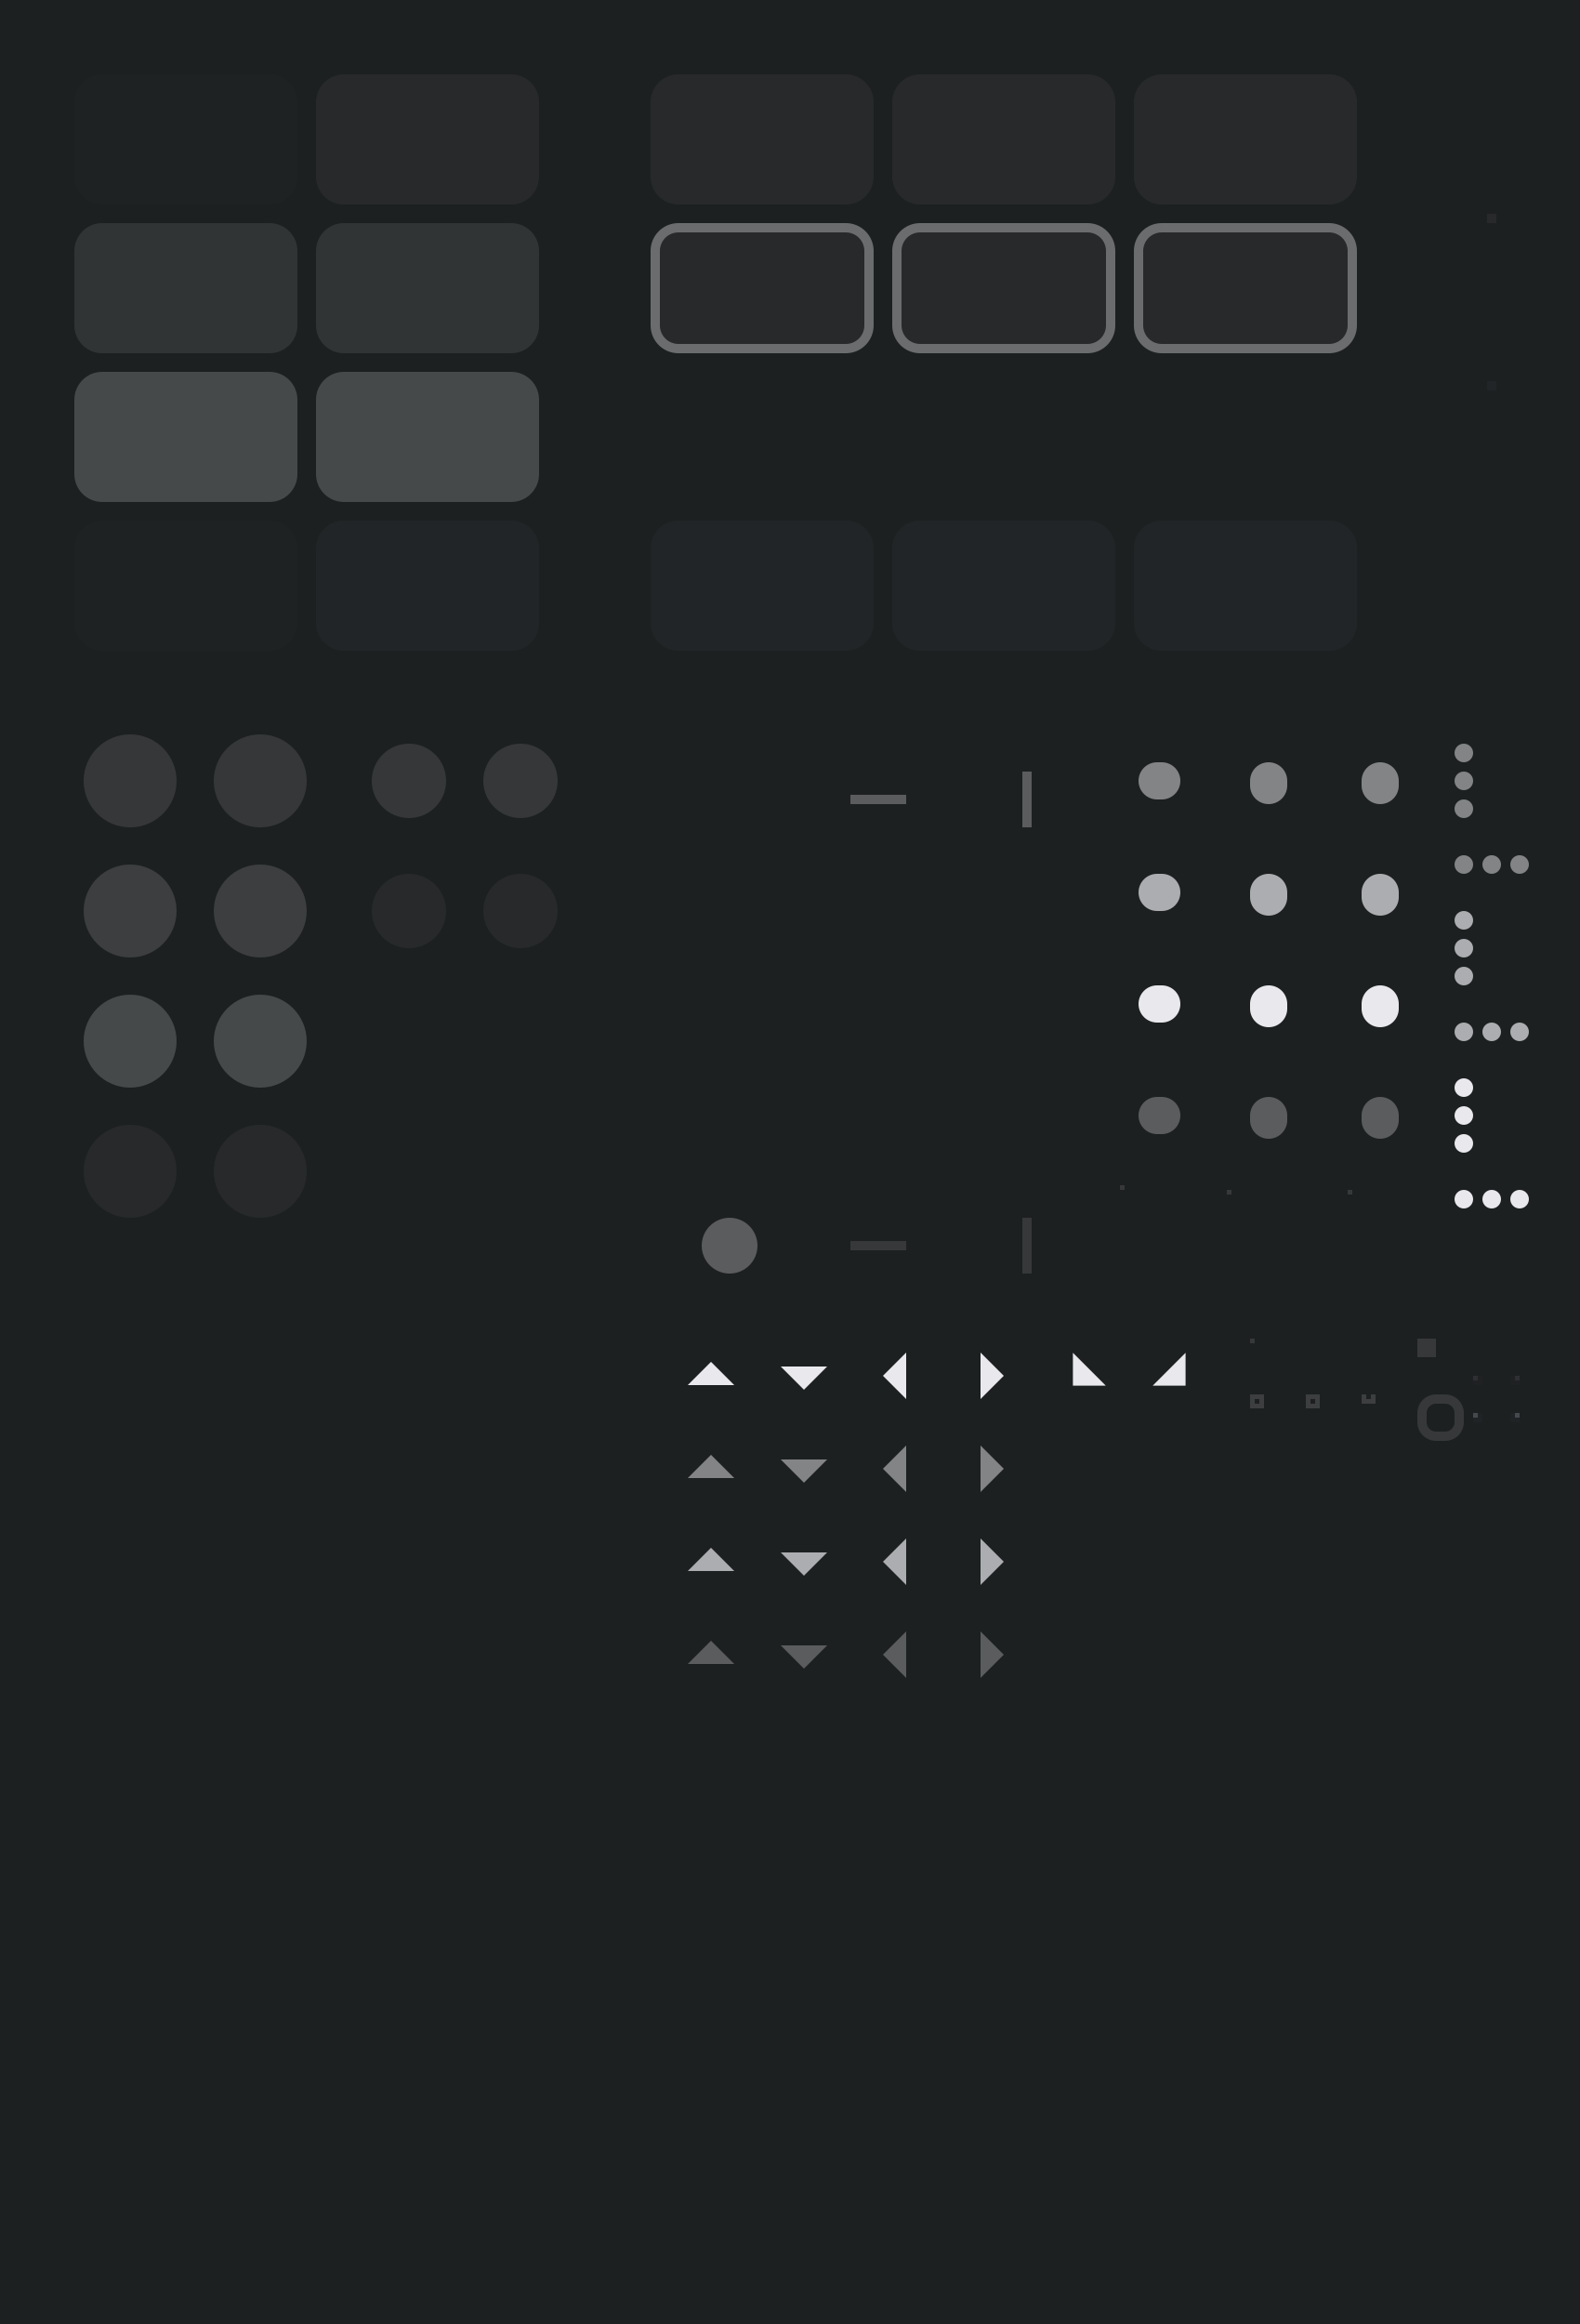
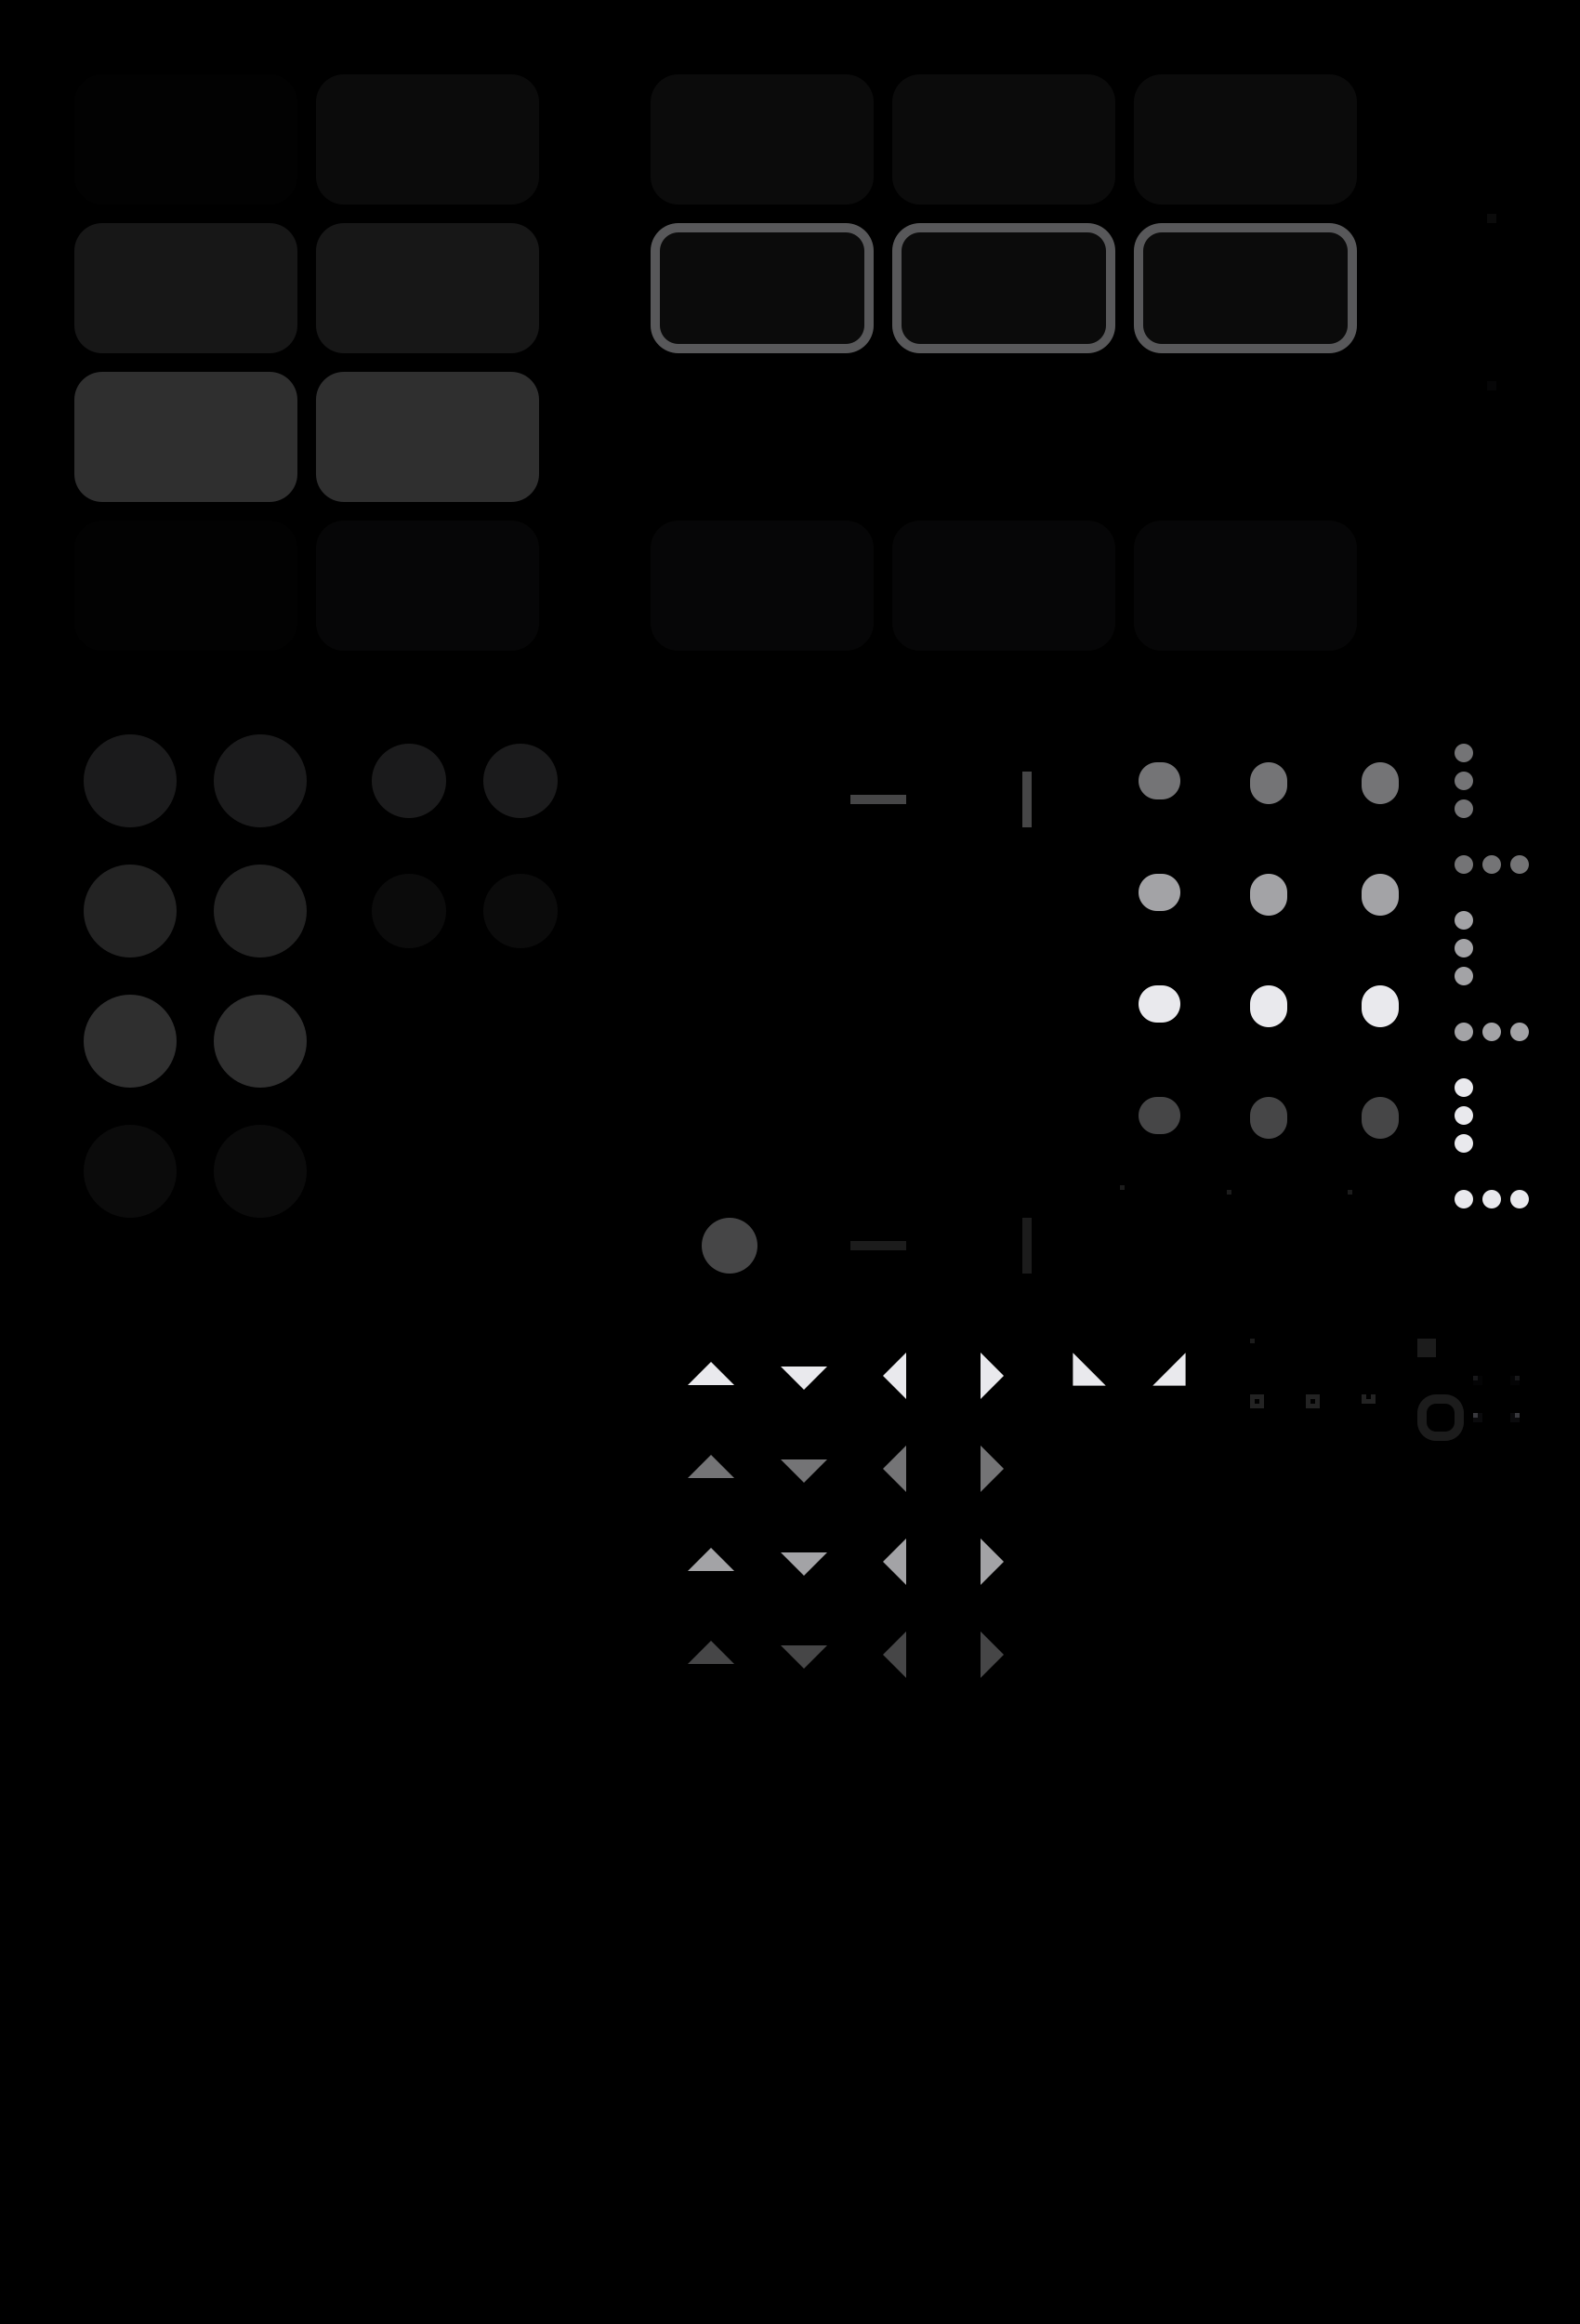
<svg xmlns="http://www.w3.org/2000/svg" width="340" height="500" viewBox="0 0 340 500" fill="none">
  <g clip-path="url(#clip0_1_29)">
    <rect width="340" height="500" fill="#E9E9ED" />
-     <path d="M340 0H0V500H340V0Z" fill="#1D2021" />
+     <path d="M340 0H0V500H340V0Z" fill="#000000" />
    <path d="M325 296H327V298H325V296Z" fill="url(#paint0_linear_1_29)" fill-opacity="0.08" />
    <path d="M325 296H327V298H325V296Z" fill="url(#paint1_linear_1_29)" fill-opacity="0.08" />
    <path d="M326 296H327V297H326V296Z" fill="url(#paint2_linear_1_29)" fill-opacity="0.08" />
    <path d="M326 296H327V297H326V296Z" fill="url(#paint3_linear_1_29)" fill-opacity="0.08" />
    <path d="M325 304H327V306H325V304Z" fill="url(#paint4_linear_1_29)" fill-opacity="0.2" />
    <path d="M325 304H327V306H325V304Z" fill="url(#paint5_linear_1_29)" fill-opacity="0.2" />
    <path d="M326 304H327V305H326V304Z" fill="url(#paint6_linear_1_29)" fill-opacity="0.2" />
    <path d="M326 304H327V305H326V304Z" fill="url(#paint7_linear_1_29)" fill-opacity="0.2" />
    <path d="M319 296H317V298H319V296Z" fill="url(#paint8_linear_1_29)" fill-opacity="0.08" />
    <path d="M319 296H317V298H319V296Z" fill="url(#paint9_linear_1_29)" fill-opacity="0.08" />
    <path d="M318 296H317V297H318V296Z" fill="url(#paint10_linear_1_29)" fill-opacity="0.08" />
    <path d="M318 296H317V297H318V296Z" fill="url(#paint11_linear_1_29)" fill-opacity="0.08" />
    <path d="M319 304H317V306H319V304Z" fill="url(#paint12_linear_1_29)" fill-opacity="0.2" />
    <path d="M319 304H317V306H319V304Z" fill="url(#paint13_linear_1_29)" fill-opacity="0.2" />
    <path d="M318 304H317V305H318V304Z" fill="url(#paint14_linear_1_29)" fill-opacity="0.2" />
    <path d="M318 304H317V305H318V304Z" fill="url(#paint15_linear_1_29)" fill-opacity="0.2" />
    <mask id="mask0_1_29" style="mask-type:luminance" maskUnits="userSpaceOnUse" x="242" y="46" width="26" height="16">
      <path d="M242 46H268V62H242V46Z" fill="white" />
    </mask>
    <g mask="url(#mask0_1_29)">
      <path opacity="0.05" d="M250 48H286C289.314 48 292 50.686 292 54V70C292 73.314 289.314 76 286 76H250C246.686 76 244 73.314 244 70V54C244 50.686 246.686 48 250 48Z" fill="#E9E9ED" />
      <path opacity="0.35" d="M286 48C289.324 48 292 50.676 292 54V70C292 73.324 289.324 76 286 76H250C246.676 76 244 73.324 244 70V54C244 50.676 246.676 48 250 48H286ZM286 50H250C247.784 50 246 51.784 246 54V70C246 72.216 247.784 74 250 74H286C288.216 74 290 72.216 290 70V54C290 51.784 288.216 50 286 50Z" fill="#E9E9ED" />
    </g>
    <mask id="mask1_1_29" style="mask-type:luminance" maskUnits="userSpaceOnUse" x="242" y="110" width="26" height="16">
      <path d="M242 110H268V126H242V110Z" fill="white" />
    </mask>
    <g mask="url(#mask1_1_29)">
      <path opacity="0.03" d="M250 112H286C289.314 112 292 114.686 292 118V134C292 137.314 289.314 140 286 140H250C246.686 140 244 137.314 244 134V118C244 114.686 246.686 112 250 112Z" fill="#E9E9ED" />
    </g>
    <mask id="mask2_1_29" style="mask-type:luminance" maskUnits="userSpaceOnUse" x="242" y="14" width="26" height="16">
      <path d="M242 14H268V30H242V14Z" fill="white" />
    </mask>
    <g mask="url(#mask2_1_29)">
      <path opacity="0.05" d="M250 16H286C289.314 16 292 18.686 292 22V38C292 41.314 289.314 44 286 44H250C246.686 44 244 41.314 244 38V22C244 18.686 246.686 16 250 16Z" fill="#E9E9ED" />
    </g>
    <mask id="mask3_1_29" style="mask-type:luminance" maskUnits="userSpaceOnUse" x="242" y="62" width="26" height="16">
      <path d="M242 78H268V62H242V78Z" fill="white" />
    </mask>
    <g mask="url(#mask3_1_29)">
      <path opacity="0.05" d="M250 76H286C289.314 76 292 73.314 292 70V54C292 50.686 289.314 48 286 48H250C246.686 48 244 50.686 244 54V70C244 73.314 246.686 76 250 76Z" fill="#E9E9ED" />
      <path opacity="0.35" d="M286 76C289.324 76 292 73.324 292 70V54C292 50.676 289.324 48 286 48H250C246.676 48 244 50.676 244 54V70C244 73.324 246.676 76 250 76H286ZM286 74H250C247.784 74 246 72.216 246 70V54C246 51.784 247.784 50 250 50H286C288.216 50 290 51.784 290 54V70C290 72.216 288.216 74 286 74Z" fill="#E9E9ED" />
    </g>
    <mask id="mask4_1_29" style="mask-type:luminance" maskUnits="userSpaceOnUse" x="242" y="126" width="26" height="16">
      <path d="M242 142H268V126H242V142Z" fill="white" />
    </mask>
    <g mask="url(#mask4_1_29)">
      <path opacity="0.03" d="M250 140H286C289.314 140 292 137.314 292 134V118C292 114.686 289.314 112 286 112H250C246.686 112 244 114.686 244 118V134C244 137.314 246.686 140 250 140Z" fill="#E9E9ED" />
    </g>
    <mask id="mask5_1_29" style="mask-type:luminance" maskUnits="userSpaceOnUse" x="242" y="30" width="26" height="16">
      <path d="M242 46H268V30L242 30V46Z" fill="white" />
    </mask>
    <g mask="url(#mask5_1_29)">
      <path opacity="0.05" d="M250 44L286 44C289.314 44 292 41.314 292 38V22C292 18.686 289.314 16 286 16L250 16C246.686 16 244 18.686 244 22V38C244 41.314 246.686 44 250 44Z" fill="#E9E9ED" />
    </g>
    <mask id="mask6_1_29" style="mask-type:luminance" maskUnits="userSpaceOnUse" x="268" y="46" width="26" height="16">
      <path d="M294 46H268V62H294V46Z" fill="white" />
    </mask>
    <g mask="url(#mask6_1_29)">
      <path opacity="0.05" d="M286 48H250C246.686 48 244 50.686 244 54V70C244 73.314 246.686 76 250 76H286C289.314 76 292 73.314 292 70V54C292 50.686 289.314 48 286 48Z" fill="#E9E9ED" />
      <path opacity="0.35" d="M250 48C246.676 48 244 50.676 244 54V70C244 73.324 246.676 76 250 76H286C289.324 76 292 73.324 292 70V54C292 50.676 289.324 48 286 48H250ZM250 50H286C288.216 50 290 51.784 290 54V70C290 72.216 288.216 74 286 74H250C247.784 74 246 72.216 246 70V54C246 51.784 247.784 50 250 50Z" fill="#E9E9ED" />
    </g>
    <mask id="mask7_1_29" style="mask-type:luminance" maskUnits="userSpaceOnUse" x="268" y="110" width="26" height="16">
      <path d="M294 110H268V126H294V110Z" fill="white" />
    </mask>
    <g mask="url(#mask7_1_29)">
      <path opacity="0.03" d="M286 112H250C246.686 112 244 114.686 244 118V134C244 137.314 246.686 140 250 140H286C289.314 140 292 137.314 292 134V118C292 114.686 289.314 112 286 112Z" fill="#E9E9ED" />
    </g>
    <mask id="mask8_1_29" style="mask-type:luminance" maskUnits="userSpaceOnUse" x="268" y="14" width="26" height="16">
      <path d="M294 14H268V30H294V14Z" fill="white" />
    </mask>
    <g mask="url(#mask8_1_29)">
      <path opacity="0.05" d="M286 16H250C246.686 16 244 18.686 244 22V38C244 41.314 246.686 44 250 44H286C289.314 44 292 41.314 292 38V22C292 18.686 289.314 16 286 16Z" fill="#E9E9ED" />
    </g>
    <mask id="mask9_1_29" style="mask-type:luminance" maskUnits="userSpaceOnUse" x="268" y="62" width="26" height="16">
      <path d="M294 78H268V62H294V78Z" fill="white" />
    </mask>
    <g mask="url(#mask9_1_29)">
      <path opacity="0.05" d="M286 76H250C246.686 76 244 73.314 244 70V54C244 50.686 246.686 48 250 48H286C289.314 48 292 50.686 292 54V70C292 73.314 289.314 76 286 76Z" fill="#E9E9ED" />
      <path opacity="0.35" d="M250 76C246.676 76 244 73.324 244 70V54C244 50.676 246.676 48 250 48H286C289.324 48 292 50.676 292 54V70C292 73.324 289.324 76 286 76H250ZM250 74H286C288.216 74 290 72.216 290 70V54C290 51.784 288.216 50 286 50H250C247.784 50 246 51.784 246 54V70C246 72.216 247.784 74 250 74Z" fill="#E9E9ED" />
    </g>
    <mask id="mask10_1_29" style="mask-type:luminance" maskUnits="userSpaceOnUse" x="268" y="126" width="26" height="16">
      <path d="M294 142H268V126H294V142Z" fill="white" />
    </mask>
    <g mask="url(#mask10_1_29)">
      <path opacity="0.03" d="M286 140H250C246.686 140 244 137.314 244 134V118C244 114.686 246.686 112 250 112H286C289.314 112 292 114.686 292 118V134C292 137.314 289.314 140 286 140Z" fill="#E9E9ED" />
    </g>
    <mask id="mask11_1_29" style="mask-type:luminance" maskUnits="userSpaceOnUse" x="268" y="30" width="26" height="16">
      <path d="M294 46H268V30H294V46Z" fill="white" />
    </mask>
    <g mask="url(#mask11_1_29)">
      <path opacity="0.05" d="M286 44H250C246.686 44 244 41.314 244 38V22C244 18.686 246.686 16 250 16H286C289.314 16 292 18.686 292 22V38C292 41.314 289.314 44 286 44Z" fill="#E9E9ED" />
    </g>
    <path d="M291 257V256H290V257H291Z" fill="url(#paint16_linear_1_29)" />
    <path d="M301 193V192C301 189.791 299.209 188 297 188C294.791 188 293 189.791 293 192V193C293 195.209 294.791 197 297 197C299.209 197 301 195.209 301 193Z" fill="url(#paint17_linear_1_29)" />
    <path d="M301 241V240C301 237.791 299.209 236 297 236C294.791 236 293 237.791 293 240V241C293 243.209 294.791 245 297 245C299.209 245 301 243.209 301 241Z" fill="url(#paint18_linear_1_29)" />
    <path d="M301 217V216C301 213.791 299.209 212 297 212C294.791 212 293 213.791 293 216V217C293 219.209 294.791 221 297 221C299.209 221 301 219.209 301 217Z" fill="url(#paint19_linear_1_29)" />
    <path d="M301 169V168C301 165.791 299.209 164 297 164C294.791 164 293 165.791 293 168V169C293 171.209 294.791 173 297 173C299.209 173 301 171.209 301 169Z" fill="url(#paint20_linear_1_29)" />
    <path d="M264 256V257H265V256H264Z" fill="url(#paint21_linear_1_29)" />
    <path d="M269 192V193C269 195.209 270.791 197 273 197C275.209 197 277 195.209 277 193V192C277 189.791 275.209 188 273 188C270.791 188 269 189.791 269 192Z" fill="url(#paint22_linear_1_29)" />
    <path d="M269 240V241C269 243.209 270.791 245 273 245C275.209 245 277 243.209 277 241V240C277 237.791 275.209 236 273 236C270.791 236 269 237.791 269 240Z" fill="url(#paint23_linear_1_29)" />
    <path d="M269 216V217C269 219.209 270.791 221 273 221C275.209 221 277 219.209 277 217V216C277 213.791 275.209 212 273 212C270.791 212 269 213.791 269 216Z" fill="url(#paint24_linear_1_29)" />
    <path d="M269 168V169C269 171.209 270.791 173 273 173C275.209 173 277 171.209 277 169V168C277 165.791 275.209 164 273 164C270.791 164 269 165.791 269 168Z" fill="url(#paint25_linear_1_29)" />
    <path d="M242 255H241V256H242V255Z" fill="url(#paint26_linear_1_29)" />
    <path d="M250 188H249C246.791 188 245 189.791 245 192C245 194.209 246.791 196 249 196H250C252.209 196 254 194.209 254 192C254 189.791 252.209 188 250 188Z" fill="url(#paint27_linear_1_29)" />
    <path d="M250 236H249C246.791 236 245 237.791 245 240C245 242.209 246.791 244 249 244H250C252.209 244 254 242.209 254 240C254 237.791 252.209 236 250 236Z" fill="url(#paint28_linear_1_29)" />
    <path d="M250 212H249C246.791 212 245 213.791 245 216C245 218.209 246.791 220 249 220H250C252.209 220 254 218.209 254 216C254 213.791 252.209 212 250 212Z" fill="url(#paint29_linear_1_29)" />
    <path d="M250 164H249C246.791 164 245 165.791 245 168C245 170.209 246.791 172 249 172H250C252.209 172 254 170.209 254 168C254 165.791 252.209 164 250 164Z" fill="url(#paint30_linear_1_29)" />
    <path d="M222 274V262H220V274H222Z" fill="url(#paint31_linear_1_29)" />
    <path d="M222 178V166H220V178H222Z" fill="url(#paint32_linear_1_29)" />
    <path d="M157 274C160.314 274 163 271.314 163 268C163 264.686 160.314 262 157 262C153.686 262 151 264.686 151 268C151 271.314 153.686 274 157 274Z" fill="url(#paint33_linear_1_29)" />
    <path d="M195 267H183V269H195V267Z" fill="url(#paint34_linear_1_29)" />
    <path d="M195 171H183V173H195V171Z" fill="url(#paint35_linear_1_29)" />
    <path opacity="0.15" d="M56 186C50.48 186 46 190.48 46 196C46 201.52 50.48 206 56 206C61.52 206 66 201.52 66 196C66 190.48 61.52 186 56 186Z" fill="#E9E9ED" />
    <path opacity="0.05" d="M56 242C50.48 242 46 246.48 46 252C46 257.52 50.48 262 56 262C61.52 262 66 257.52 66 252C66 246.48 61.52 242 56 242Z" fill="#E9E9ED" />
    <path opacity="0.2" d="M56 214C50.48 214 46 218.48 46 224C46 229.52 50.48 234 56 234C61.52 234 66 229.52 66 224C66 218.48 61.52 214 56 214Z" fill="#E9E9ED" />
    <path opacity="0.12" d="M56 158C50.48 158 46 162.48 46 168C46 173.52 50.48 178 56 178C61.52 178 66 173.52 66 168C66 162.48 61.52 158 56 158Z" fill="#E9E9ED" />
    <path d="M309 288H305V292H309V288Z" fill="url(#paint36_linear_1_29)" />
    <path d="M148 318L153 313L158 318H148Z" fill="url(#paint37_linear_1_29)" />
    <path d="M148 358L153 353L158 358H148Z" fill="url(#paint38_linear_1_29)" />
    <path d="M148 338L153 333L158 338H148Z" fill="url(#paint39_linear_1_29)" />
    <path d="M148 298L153 293L158 298H148Z" fill="url(#paint40_linear_1_29)" />
    <path d="M255.121 291.05V298.121H248.05L255.121 291.05Z" fill="url(#paint41_linear_1_29)" />
    <path d="M211 311L216 316L211 321V311Z" fill="url(#paint42_linear_1_29)" />
    <path d="M211 351L216 356L211 361V351Z" fill="url(#paint43_linear_1_29)" />
    <path d="M211 331L216 336L211 341V331Z" fill="url(#paint44_linear_1_29)" />
    <path d="M211 291L216 296L211 301V291Z" fill="url(#paint45_linear_1_29)" />
    <path d="M237.95 298.121H230.879V291.05L237.95 298.121Z" fill="url(#paint46_linear_1_29)" />
    <path d="M195 321L190 316L195 311V321Z" fill="url(#paint47_linear_1_29)" />
    <path d="M195 361L190 356L195 351V361Z" fill="url(#paint48_linear_1_29)" />
    <path d="M195 341L190 336L195 331V341Z" fill="url(#paint49_linear_1_29)" />
    <path d="M195 301L190 296L195 291V301Z" fill="url(#paint50_linear_1_29)" />
    <path d="M178 314L173 319L168 314H178Z" fill="url(#paint51_linear_1_29)" />
    <path d="M178 354L173 359L168 354H178Z" fill="url(#paint52_linear_1_29)" />
    <path d="M178 334L173 339L168 334H178Z" fill="url(#paint53_linear_1_29)" />
    <path d="M178 294L173 299L168 294H178Z" fill="url(#paint54_linear_1_29)" />
    <path opacity="0.05" d="M112 188C107.582 188 104 191.582 104 196C104 200.418 107.582 204 112 204C116.418 204 120 200.418 120 196C120 191.582 116.418 188 112 188Z" fill="#E9E9ED" />
    <path opacity="0.12" d="M112 160C107.582 160 104 163.582 104 168C104 172.418 107.582 176 112 176C116.418 176 120 172.418 120 168C120 163.582 116.418 160 112 160Z" fill="#E9E9ED" />
    <path opacity="0.05" d="M88 188C83.582 188 80 191.582 80 196C80 200.418 83.582 204 88 204C92.418 204 96 200.418 96 196C96 191.582 92.418 188 88 188Z" fill="#E9E9ED" />
    <path opacity="0.12" d="M88 160C83.582 160 80 163.582 80 168C80 172.418 83.582 176 88 176C92.418 176 96 172.418 96 168C96 163.582 92.418 160 88 160Z" fill="#E9E9ED" />
    <path d="M313 198C313 199.105 313.895 200 315 200C316.105 200 317 199.105 317 198C317 196.895 316.105 196 315 196C313.895 196 313 196.895 313 198Z" fill="url(#paint55_linear_1_29)" />
    <path d="M313 204C313 205.105 313.895 206 315 206C316.105 206 317 205.105 317 204C317 202.895 316.105 202 315 202C313.895 202 313 202.895 313 204Z" fill="url(#paint56_linear_1_29)" />
    <path d="M313 210C313 211.105 313.895 212 315 212C316.105 212 317 211.105 317 210C317 208.895 316.105 208 315 208C313.895 208 313 208.895 313 210Z" fill="url(#paint57_linear_1_29)" />
    <path d="M313 234C313 235.105 313.895 236 315 236C316.105 236 317 235.105 317 234C317 232.895 316.105 232 315 232C313.895 232 313 232.895 313 234Z" fill="url(#paint58_linear_1_29)" />
    <path d="M313 240C313 241.105 313.895 242 315 242C316.105 242 317 241.105 317 240C317 238.895 316.105 238 315 238C313.895 238 313 238.895 313 240Z" fill="url(#paint59_linear_1_29)" />
    <path d="M313 246C313 247.105 313.895 248 315 248C316.105 248 317 247.105 317 246C317 244.895 316.105 244 315 244C313.895 244 313 244.895 313 246Z" fill="url(#paint60_linear_1_29)" />
    <path d="M313 162C313 163.105 313.895 164 315 164C316.105 164 317 163.105 317 162C317 160.895 316.105 160 315 160C313.895 160 313 160.895 313 162Z" fill="url(#paint61_linear_1_29)" />
    <path d="M313 168C313 169.105 313.895 170 315 170C316.105 170 317 169.105 317 168C317 166.895 316.105 166 315 166C313.895 166 313 166.895 313 168Z" fill="url(#paint62_linear_1_29)" />
    <path d="M313 174C313 175.105 313.895 176 315 176C316.105 176 317 175.105 317 174C317 172.895 316.105 172 315 172C313.895 172 313 172.895 313 174Z" fill="url(#paint63_linear_1_29)" />
    <path d="M315 224C316.105 224 317 223.105 317 222C317 220.895 316.105 220 315 220C313.895 220 313 220.895 313 222C313 223.105 313.895 224 315 224Z" fill="url(#paint64_linear_1_29)" />
    <path d="M321 224C322.105 224 323 223.105 323 222C323 220.895 322.105 220 321 220C319.895 220 319 220.895 319 222C319 223.105 319.895 224 321 224Z" fill="url(#paint65_linear_1_29)" />
    <path d="M327 224C328.105 224 329 223.105 329 222C329 220.895 328.105 220 327 220C325.895 220 325 220.895 325 222C325 223.105 325.895 224 327 224Z" fill="url(#paint66_linear_1_29)" />
    <path d="M315 260C316.105 260 317 259.105 317 258C317 256.895 316.105 256 315 256C313.895 256 313 256.895 313 258C313 259.105 313.895 260 315 260Z" fill="url(#paint67_linear_1_29)" />
    <path d="M321 260C322.105 260 323 259.105 323 258C323 256.895 322.105 256 321 256C319.895 256 319 256.895 319 258C319 259.105 319.895 260 321 260Z" fill="url(#paint68_linear_1_29)" />
    <path d="M327 260C328.105 260 329 259.105 329 258C329 256.895 328.105 256 327 256C325.895 256 325 256.895 325 258C325 259.105 325.895 260 327 260Z" fill="url(#paint69_linear_1_29)" />
    <path d="M315 188C316.105 188 317 187.105 317 186C317 184.895 316.105 184 315 184C313.895 184 313 184.895 313 186C313 187.105 313.895 188 315 188Z" fill="url(#paint70_linear_1_29)" />
    <path d="M321 188C322.105 188 323 187.105 323 186C323 184.895 322.105 184 321 184C319.895 184 319 184.895 319 186C319 187.105 319.895 188 321 188Z" fill="url(#paint71_linear_1_29)" />
    <path d="M327 188C328.105 188 329 187.105 329 186C329 184.895 328.105 184 327 184C325.895 184 325 184.895 325 186C325 187.105 325.895 188 327 188Z" fill="url(#paint72_linear_1_29)" />
    <path d="M281 300V303H284V300H281ZM282 301H283V302H282V301Z" fill="url(#paint73_linear_1_29)" />
    <path d="M293 300V302H296V300H295V301H294V300H293Z" fill="url(#paint74_linear_1_29)" />
    <path d="M271.5 300.5H269.5V302.5H271.5V300.5Z" stroke="url(#paint75_linear_1_29)" />
    <path d="M311 301H309C307.343 301 306 302.343 306 304V306C306 307.657 307.343 309 309 309H311C312.657 309 314 307.657 314 306V304C314 302.343 312.657 301 311 301Z" stroke="url(#paint76_linear_1_29)" stroke-width="2" />
    <path opacity="0.1" d="M58 48H22C18.686 48 16 50.686 16 54V70C16 73.314 18.686 76 22 76H58C61.314 76 64 73.314 64 70V54C64 50.686 61.314 48 58 48Z" fill="#E9E9ED" />
    <path opacity="0.01" d="M58 112H22C18.686 112 16 114.686 16 118V134C16 137.314 18.686 140 22 140H58C61.314 140 64 137.314 64 134V118C64 114.686 61.314 112 58 112Z" fill="#E9E9ED" />
    <path opacity="0.2" d="M58 80H22C18.686 80 16 82.686 16 86V102C16 105.314 18.686 108 22 108H58C61.314 108 64 105.314 64 102V86C64 82.686 61.314 80 58 80Z" fill="#E9E9ED" />
    <path opacity="0.01" d="M58 16H22C18.686 16 16 18.686 16 22V38C16 41.314 18.686 44 22 44H58C61.314 44 64 41.314 64 38V22C64 18.686 61.314 16 58 16Z" fill="#E9E9ED" />
    <path opacity="0.05" d="M182 48H146C142.686 48 140 50.686 140 54V70C140 73.314 142.686 76 146 76H182C185.314 76 188 73.314 188 70V54C188 50.686 185.314 48 182 48Z" fill="#E9E9ED" />
    <path opacity="0.35" d="M146 48C142.676 48 140 50.676 140 54V70C140 73.324 142.676 76 146 76H182C185.324 76 188 73.324 188 70V54C188 50.676 185.324 48 182 48H146ZM146 50H182C184.216 50 186 51.784 186 54V70C186 72.216 184.216 74 182 74H146C143.784 74 142 72.216 142 70V54C142 51.784 143.784 50 146 50Z" fill="#E9E9ED" />
    <path opacity="0.03" d="M182 112H146C142.686 112 140 114.686 140 118V134C140 137.314 142.686 140 146 140H182C185.314 140 188 137.314 188 134V118C188 114.686 185.314 112 182 112Z" fill="#E9E9ED" />
    <path opacity="0.03" d="M322 82H320V84H322V82Z" fill="#E9E9ED" />
    <path opacity="0.05" d="M322 46H320V48H322V46Z" fill="#E9E9ED" />
    <path opacity="0.05" d="M182 16H146C142.686 16 140 18.686 140 22V38C140 41.314 142.686 44 146 44H182C185.314 44 188 41.314 188 38V22C188 18.686 185.314 16 182 16Z" fill="#E9E9ED" />
    <mask id="mask12_1_29" style="mask-type:luminance" maskUnits="userSpaceOnUse" x="216" y="12" width="28" height="132">
      <path d="M244 12H216V144H244V12Z" fill="white" />
    </mask>
    <g mask="url(#mask12_1_29)">
      <path opacity="0.05" d="M234 48H198C194.686 48 192 50.686 192 54V70C192 73.314 194.686 76 198 76H234C237.314 76 240 73.314 240 70V54C240 50.686 237.314 48 234 48Z" fill="#E9E9ED" />
      <path opacity="0.35" d="M198 48C194.676 48 192 50.676 192 54V70C192 73.324 194.676 76 198 76H234C237.324 76 240 73.324 240 70V54C240 50.676 237.324 48 234 48H198ZM198 50H234C236.216 50 238 51.784 238 54V70C238 72.216 236.216 74 234 74H198C195.784 74 194 72.216 194 70V54C194 51.784 195.784 50 198 50Z" fill="#E9E9ED" />
    </g>
    <mask id="mask13_1_29" style="mask-type:luminance" maskUnits="userSpaceOnUse" x="216" y="12" width="28" height="132">
      <path d="M244 12H216V144H244V12Z" fill="white" />
    </mask>
    <g mask="url(#mask13_1_29)">
      <path opacity="0.03" d="M234 112H198C194.686 112 192 114.686 192 118V134C192 137.314 194.686 140 198 140H234C237.314 140 240 137.314 240 134V118C240 114.686 237.314 112 234 112Z" fill="#E9E9ED" />
    </g>
    <mask id="mask14_1_29" style="mask-type:luminance" maskUnits="userSpaceOnUse" x="216" y="12" width="28" height="132">
      <path d="M244 12H216V144H244V12Z" fill="white" />
    </mask>
    <g mask="url(#mask14_1_29)">
      <path opacity="0.05" d="M234 16H198C194.686 16 192 18.686 192 22V38C192 41.314 194.686 44 198 44H234C237.314 44 240 41.314 240 38V22C240 18.686 237.314 16 234 16Z" fill="#E9E9ED" />
    </g>
    <mask id="mask15_1_29" style="mask-type:luminance" maskUnits="userSpaceOnUse" x="188" y="12" width="28" height="132">
      <path d="M188 12H216V144H188V12Z" fill="white" />
    </mask>
    <g mask="url(#mask15_1_29)">
      <path opacity="0.05" d="M198 48H234C237.314 48 240 50.686 240 54V70C240 73.314 237.314 76 234 76H198C194.686 76 192 73.314 192 70V54C192 50.686 194.686 48 198 48Z" fill="#E9E9ED" />
      <path opacity="0.35" d="M234 48C237.324 48 240 50.676 240 54V70C240 73.324 237.324 76 234 76H198C194.676 76 192 73.324 192 70V54C192 50.676 194.676 48 198 48H234ZM234 50H198C195.784 50 194 51.784 194 54V70C194 72.216 195.784 74 198 74H234C236.216 74 238 72.216 238 70V54C238 51.784 236.216 50 234 50Z" fill="#E9E9ED" />
    </g>
    <mask id="mask16_1_29" style="mask-type:luminance" maskUnits="userSpaceOnUse" x="188" y="12" width="28" height="132">
      <path d="M188 12H216V144H188V12Z" fill="white" />
    </mask>
    <g mask="url(#mask16_1_29)">
      <path opacity="0.03" d="M198 112H234C237.314 112 240 114.686 240 118V134C240 137.314 237.314 140 234 140H198C194.686 140 192 137.314 192 134V118C192 114.686 194.686 112 198 112Z" fill="#E9E9ED" />
    </g>
    <mask id="mask17_1_29" style="mask-type:luminance" maskUnits="userSpaceOnUse" x="188" y="12" width="28" height="132">
      <path d="M188 12H216V144H188V12Z" fill="white" />
    </mask>
    <g mask="url(#mask17_1_29)">
      <path opacity="0.05" d="M198 16H234C237.314 16 240 18.686 240 22V38C240 41.314 237.314 44 234 44H198C194.686 44 192 41.314 192 38V22C192 18.686 194.686 16 198 16Z" fill="#E9E9ED" />
    </g>
    <path opacity="0.15" d="M28 186C22.48 186 18 190.48 18 196C18 201.52 22.48 206 28 206C33.52 206 38 201.52 38 196C38 190.48 33.52 186 28 186Z" fill="#E9E9ED" />
    <path opacity="0.05" d="M28 242C22.48 242 18 246.48 18 252C18 257.52 22.48 262 28 262C33.52 262 38 257.52 38 252C38 246.48 33.52 242 28 242Z" fill="#E9E9ED" />
    <path opacity="0.2" d="M28 214C22.48 214 18 218.48 18 224C18 229.52 22.48 234 28 234C33.52 234 38 229.52 38 224C38 218.48 33.52 214 28 214Z" fill="#E9E9ED" />
    <path opacity="0.12" d="M28 158C22.48 158 18 162.48 18 168C18 173.52 22.48 178 28 178C33.52 178 38 173.52 38 168C38 162.48 33.52 158 28 158Z" fill="#E9E9ED" />
    <path opacity="0.1" d="M110 48H74C70.686 48 68 50.686 68 54V70C68 73.314 70.686 76 74 76H110C113.314 76 116 73.314 116 70V54C116 50.686 113.314 48 110 48Z" fill="#E9E9ED" />
    <path opacity="0.03" d="M110 112H74C70.686 112 68 114.686 68 118V134C68 137.314 70.686 140 74 140H110C113.314 140 116 137.314 116 134V118C116 114.686 113.314 112 110 112Z" fill="#E9E9ED" />
    <path opacity="0.2" d="M110 80H74C70.686 80 68 82.686 68 86V102C68 105.314 70.686 108 74 108H110C113.314 108 116 105.314 116 102V86C116 82.686 113.314 80 110 80Z" fill="#E9E9ED" />
    <path opacity="0.05" d="M110 16H74C70.686 16 68 18.686 68 22V38C68 41.314 70.686 44 74 44H110C113.314 44 116 41.314 116 38V22C116 18.686 113.314 16 110 16Z" fill="#E9E9ED" />
    <path d="M270 288H269V289H270V288Z" fill="url(#paint77_linear_1_29)" />
  </g>
  <defs>
    <linearGradient id="paint0_linear_1_29" x1="327" y1="296" x2="325" y2="296" gradientUnits="userSpaceOnUse">
      <stop offset="1" stop-color="#1A1B26" />
    </linearGradient>
    <linearGradient id="paint1_linear_1_29" x1="327" y1="296" x2="325" y2="296" gradientUnits="userSpaceOnUse">
      <stop offset="1" stop-color="#E9E9ED" stop-opacity="0.12" />
    </linearGradient>
    <linearGradient id="paint2_linear_1_29" x1="327" y1="296" x2="326" y2="296" gradientUnits="userSpaceOnUse">
      <stop offset="1" stop-color="#1A1B26" />
    </linearGradient>
    <linearGradient id="paint3_linear_1_29" x1="327" y1="296" x2="326" y2="296" gradientUnits="userSpaceOnUse">
      <stop offset="1" stop-color="#E9E9ED" />
    </linearGradient>
    <linearGradient id="paint4_linear_1_29" x1="327" y1="304" x2="325" y2="304" gradientUnits="userSpaceOnUse">
      <stop offset="1" stop-color="#1A1B26" />
    </linearGradient>
    <linearGradient id="paint5_linear_1_29" x1="327" y1="304" x2="325" y2="304" gradientUnits="userSpaceOnUse">
      <stop offset="1" stop-color="#E9E9ED" stop-opacity="0.12" />
    </linearGradient>
    <linearGradient id="paint6_linear_1_29" x1="327" y1="304" x2="326" y2="304" gradientUnits="userSpaceOnUse">
      <stop offset="1" stop-color="#1A1B26" />
    </linearGradient>
    <linearGradient id="paint7_linear_1_29" x1="327" y1="304" x2="326" y2="304" gradientUnits="userSpaceOnUse">
      <stop offset="1" stop-color="#E9E9ED" />
    </linearGradient>
    <linearGradient id="paint8_linear_1_29" x1="317" y1="296" x2="319" y2="296" gradientUnits="userSpaceOnUse">
      <stop offset="1" stop-color="#1A1B26" />
    </linearGradient>
    <linearGradient id="paint9_linear_1_29" x1="317" y1="296" x2="319" y2="296" gradientUnits="userSpaceOnUse">
      <stop offset="1" stop-color="#E9E9ED" stop-opacity="0.12" />
    </linearGradient>
    <linearGradient id="paint10_linear_1_29" x1="317" y1="296" x2="318" y2="296" gradientUnits="userSpaceOnUse">
      <stop offset="1" stop-color="#1A1B26" />
    </linearGradient>
    <linearGradient id="paint11_linear_1_29" x1="317" y1="296" x2="318" y2="296" gradientUnits="userSpaceOnUse">
      <stop offset="1" stop-color="#E9E9ED" />
    </linearGradient>
    <linearGradient id="paint12_linear_1_29" x1="317" y1="304" x2="319" y2="304" gradientUnits="userSpaceOnUse">
      <stop offset="1" stop-color="#1A1B26" />
    </linearGradient>
    <linearGradient id="paint13_linear_1_29" x1="317" y1="304" x2="319" y2="304" gradientUnits="userSpaceOnUse">
      <stop offset="1" stop-color="#E9E9ED" stop-opacity="0.12" />
    </linearGradient>
    <linearGradient id="paint14_linear_1_29" x1="317" y1="304" x2="318" y2="304" gradientUnits="userSpaceOnUse">
      <stop offset="1" stop-color="#1A1B26" />
    </linearGradient>
    <linearGradient id="paint15_linear_1_29" x1="317" y1="304" x2="318" y2="304" gradientUnits="userSpaceOnUse">
      <stop offset="1" stop-color="#E9E9ED" />
    </linearGradient>
    <linearGradient id="paint16_linear_1_29" x1="291" y1="256" x2="291" y2="257" gradientUnits="userSpaceOnUse">
      <stop offset="1" stop-color="#E9E9ED" stop-opacity="0.12" />
    </linearGradient>
    <linearGradient id="paint17_linear_1_29" x1="301" y1="188" x2="301" y2="197" gradientUnits="userSpaceOnUse">
      <stop offset="1" stop-color="#E9E9ED" stop-opacity="0.7" />
    </linearGradient>
    <linearGradient id="paint18_linear_1_29" x1="301" y1="236" x2="301" y2="245" gradientUnits="userSpaceOnUse">
      <stop offset="1" stop-color="#E9E9ED" stop-opacity="0.3" />
    </linearGradient>
    <linearGradient id="paint19_linear_1_29" x1="301" y1="212" x2="301" y2="221" gradientUnits="userSpaceOnUse">
      <stop offset="1" stop-color="#E9E9ED" />
    </linearGradient>
    <linearGradient id="paint20_linear_1_29" x1="301" y1="164" x2="301" y2="173" gradientUnits="userSpaceOnUse">
      <stop offset="1" stop-color="#E9E9ED" stop-opacity="0.5" />
    </linearGradient>
    <linearGradient id="paint21_linear_1_29" x1="264" y1="257" x2="264" y2="256" gradientUnits="userSpaceOnUse">
      <stop offset="1" stop-color="#E9E9ED" stop-opacity="0.12" />
    </linearGradient>
    <linearGradient id="paint22_linear_1_29" x1="269" y1="197" x2="269" y2="188" gradientUnits="userSpaceOnUse">
      <stop offset="1" stop-color="#E9E9ED" stop-opacity="0.7" />
    </linearGradient>
    <linearGradient id="paint23_linear_1_29" x1="269" y1="245" x2="269" y2="236" gradientUnits="userSpaceOnUse">
      <stop offset="1" stop-color="#E9E9ED" stop-opacity="0.3" />
    </linearGradient>
    <linearGradient id="paint24_linear_1_29" x1="269" y1="221" x2="269" y2="212" gradientUnits="userSpaceOnUse">
      <stop offset="1" stop-color="#E9E9ED" />
    </linearGradient>
    <linearGradient id="paint25_linear_1_29" x1="269" y1="173" x2="269" y2="164" gradientUnits="userSpaceOnUse">
      <stop offset="1" stop-color="#E9E9ED" stop-opacity="0.5" />
    </linearGradient>
    <linearGradient id="paint26_linear_1_29" x1="241" y1="255" x2="242" y2="255" gradientUnits="userSpaceOnUse">
      <stop offset="1" stop-color="#E9E9ED" stop-opacity="0.12" />
    </linearGradient>
    <linearGradient id="paint27_linear_1_29" x1="245" y1="188" x2="254" y2="188" gradientUnits="userSpaceOnUse">
      <stop offset="1" stop-color="#E9E9ED" stop-opacity="0.7" />
    </linearGradient>
    <linearGradient id="paint28_linear_1_29" x1="245" y1="236" x2="254" y2="236" gradientUnits="userSpaceOnUse">
      <stop offset="1" stop-color="#E9E9ED" stop-opacity="0.3" />
    </linearGradient>
    <linearGradient id="paint29_linear_1_29" x1="245" y1="212" x2="254" y2="212" gradientUnits="userSpaceOnUse">
      <stop offset="1" stop-color="#E9E9ED" />
    </linearGradient>
    <linearGradient id="paint30_linear_1_29" x1="245" y1="164" x2="254" y2="164" gradientUnits="userSpaceOnUse">
      <stop offset="1" stop-color="#E9E9ED" stop-opacity="0.5" />
    </linearGradient>
    <linearGradient id="paint31_linear_1_29" x1="222" y1="262" x2="222" y2="274" gradientUnits="userSpaceOnUse">
      <stop offset="1" stop-color="#E9E9ED" stop-opacity="0.12" />
    </linearGradient>
    <linearGradient id="paint32_linear_1_29" x1="222" y1="166" x2="222" y2="178" gradientUnits="userSpaceOnUse">
      <stop offset="1" stop-color="#E9E9ED" stop-opacity="0.3" />
    </linearGradient>
    <linearGradient id="paint33_linear_1_29" x1="151" y1="262" x2="163" y2="262" gradientUnits="userSpaceOnUse">
      <stop offset="1" stop-color="#E9E9ED" stop-opacity="0.3" />
    </linearGradient>
    <linearGradient id="paint34_linear_1_29" x1="183" y1="267" x2="195" y2="267" gradientUnits="userSpaceOnUse">
      <stop offset="1" stop-color="#E9E9ED" stop-opacity="0.12" />
    </linearGradient>
    <linearGradient id="paint35_linear_1_29" x1="183" y1="171" x2="195" y2="171" gradientUnits="userSpaceOnUse">
      <stop offset="1" stop-color="#E9E9ED" stop-opacity="0.3" />
    </linearGradient>
    <linearGradient id="paint36_linear_1_29" x1="305" y1="288" x2="309" y2="288" gradientUnits="userSpaceOnUse">
      <stop offset="1" stop-color="#E9E9ED" stop-opacity="0.12" />
    </linearGradient>
    <linearGradient id="paint37_linear_1_29" x1="158" y1="318" x2="148" y2="318" gradientUnits="userSpaceOnUse">
      <stop offset="1" stop-color="#E9E9ED" stop-opacity="0.5" />
    </linearGradient>
    <linearGradient id="paint38_linear_1_29" x1="158" y1="358" x2="148" y2="358" gradientUnits="userSpaceOnUse">
      <stop offset="1" stop-color="#E9E9ED" stop-opacity="0.3" />
    </linearGradient>
    <linearGradient id="paint39_linear_1_29" x1="158" y1="338" x2="148" y2="338" gradientUnits="userSpaceOnUse">
      <stop offset="1" stop-color="#E9E9ED" stop-opacity="0.7" />
    </linearGradient>
    <linearGradient id="paint40_linear_1_29" x1="158" y1="298" x2="148" y2="298" gradientUnits="userSpaceOnUse">
      <stop offset="1" stop-color="#E9E9ED" />
    </linearGradient>
    <linearGradient id="paint41_linear_1_29" x1="248.05" y1="298.121" x2="255.121" y2="291.05" gradientUnits="userSpaceOnUse">
      <stop offset="1" stop-color="#E9E9ED" />
    </linearGradient>
    <linearGradient id="paint42_linear_1_29" x1="211" y1="321" x2="211" y2="311" gradientUnits="userSpaceOnUse">
      <stop offset="1" stop-color="#E9E9ED" stop-opacity="0.5" />
    </linearGradient>
    <linearGradient id="paint43_linear_1_29" x1="211" y1="361" x2="211" y2="351" gradientUnits="userSpaceOnUse">
      <stop offset="1" stop-color="#E9E9ED" stop-opacity="0.3" />
    </linearGradient>
    <linearGradient id="paint44_linear_1_29" x1="211" y1="341" x2="211" y2="331" gradientUnits="userSpaceOnUse">
      <stop offset="1" stop-color="#E9E9ED" stop-opacity="0.7" />
    </linearGradient>
    <linearGradient id="paint45_linear_1_29" x1="211" y1="301" x2="211" y2="291" gradientUnits="userSpaceOnUse">
      <stop offset="1" stop-color="#E9E9ED" />
    </linearGradient>
    <linearGradient id="paint46_linear_1_29" x1="230.879" y1="291.05" x2="237.95" y2="298.121" gradientUnits="userSpaceOnUse">
      <stop offset="1" stop-color="#E9E9ED" />
    </linearGradient>
    <linearGradient id="paint47_linear_1_29" x1="195" y1="311" x2="195" y2="321" gradientUnits="userSpaceOnUse">
      <stop offset="1" stop-color="#E9E9ED" stop-opacity="0.5" />
    </linearGradient>
    <linearGradient id="paint48_linear_1_29" x1="195" y1="351" x2="195" y2="361" gradientUnits="userSpaceOnUse">
      <stop offset="1" stop-color="#E9E9ED" stop-opacity="0.3" />
    </linearGradient>
    <linearGradient id="paint49_linear_1_29" x1="195" y1="331" x2="195" y2="341" gradientUnits="userSpaceOnUse">
      <stop offset="1" stop-color="#E9E9ED" stop-opacity="0.7" />
    </linearGradient>
    <linearGradient id="paint50_linear_1_29" x1="195" y1="291" x2="195" y2="301" gradientUnits="userSpaceOnUse">
      <stop offset="1" stop-color="#E9E9ED" />
    </linearGradient>
    <linearGradient id="paint51_linear_1_29" x1="168" y1="314" x2="178" y2="314" gradientUnits="userSpaceOnUse">
      <stop offset="1" stop-color="#E9E9ED" stop-opacity="0.5" />
    </linearGradient>
    <linearGradient id="paint52_linear_1_29" x1="168" y1="354" x2="178" y2="354" gradientUnits="userSpaceOnUse">
      <stop offset="1" stop-color="#E9E9ED" stop-opacity="0.3" />
    </linearGradient>
    <linearGradient id="paint53_linear_1_29" x1="168" y1="334" x2="178" y2="334" gradientUnits="userSpaceOnUse">
      <stop offset="1" stop-color="#E9E9ED" stop-opacity="0.7" />
    </linearGradient>
    <linearGradient id="paint54_linear_1_29" x1="168" y1="294" x2="178" y2="294" gradientUnits="userSpaceOnUse">
      <stop offset="1" stop-color="#E9E9ED" />
    </linearGradient>
    <linearGradient id="paint55_linear_1_29" x1="317" y1="196" x2="317" y2="200" gradientUnits="userSpaceOnUse">
      <stop offset="1" stop-color="#E9E9ED" stop-opacity="0.7" />
    </linearGradient>
    <linearGradient id="paint56_linear_1_29" x1="317" y1="202" x2="317" y2="206" gradientUnits="userSpaceOnUse">
      <stop offset="1" stop-color="#E9E9ED" stop-opacity="0.7" />
    </linearGradient>
    <linearGradient id="paint57_linear_1_29" x1="317" y1="208" x2="317" y2="212" gradientUnits="userSpaceOnUse">
      <stop offset="1" stop-color="#E9E9ED" stop-opacity="0.7" />
    </linearGradient>
    <linearGradient id="paint58_linear_1_29" x1="317" y1="232" x2="317" y2="236" gradientUnits="userSpaceOnUse">
      <stop offset="1" stop-color="#E9E9ED" />
    </linearGradient>
    <linearGradient id="paint59_linear_1_29" x1="317" y1="238" x2="317" y2="242" gradientUnits="userSpaceOnUse">
      <stop offset="1" stop-color="#E9E9ED" />
    </linearGradient>
    <linearGradient id="paint60_linear_1_29" x1="317" y1="244" x2="317" y2="248" gradientUnits="userSpaceOnUse">
      <stop offset="1" stop-color="#E9E9ED" />
    </linearGradient>
    <linearGradient id="paint61_linear_1_29" x1="317" y1="160" x2="317" y2="164" gradientUnits="userSpaceOnUse">
      <stop offset="1" stop-color="#E9E9ED" stop-opacity="0.5" />
    </linearGradient>
    <linearGradient id="paint62_linear_1_29" x1="317" y1="166" x2="317" y2="170" gradientUnits="userSpaceOnUse">
      <stop offset="1" stop-color="#E9E9ED" stop-opacity="0.5" />
    </linearGradient>
    <linearGradient id="paint63_linear_1_29" x1="317" y1="172" x2="317" y2="176" gradientUnits="userSpaceOnUse">
      <stop offset="1" stop-color="#E9E9ED" stop-opacity="0.5" />
    </linearGradient>
    <linearGradient id="paint64_linear_1_29" x1="313" y1="220" x2="317" y2="220" gradientUnits="userSpaceOnUse">
      <stop offset="1" stop-color="#E9E9ED" stop-opacity="0.7" />
    </linearGradient>
    <linearGradient id="paint65_linear_1_29" x1="319" y1="220" x2="323" y2="220" gradientUnits="userSpaceOnUse">
      <stop offset="1" stop-color="#E9E9ED" stop-opacity="0.7" />
    </linearGradient>
    <linearGradient id="paint66_linear_1_29" x1="325" y1="220" x2="329" y2="220" gradientUnits="userSpaceOnUse">
      <stop offset="1" stop-color="#E9E9ED" stop-opacity="0.7" />
    </linearGradient>
    <linearGradient id="paint67_linear_1_29" x1="313" y1="256" x2="317" y2="256" gradientUnits="userSpaceOnUse">
      <stop offset="1" stop-color="#E9E9ED" />
    </linearGradient>
    <linearGradient id="paint68_linear_1_29" x1="319" y1="256" x2="323" y2="256" gradientUnits="userSpaceOnUse">
      <stop offset="1" stop-color="#E9E9ED" />
    </linearGradient>
    <linearGradient id="paint69_linear_1_29" x1="325" y1="256" x2="329" y2="256" gradientUnits="userSpaceOnUse">
      <stop offset="1" stop-color="#E9E9ED" />
    </linearGradient>
    <linearGradient id="paint70_linear_1_29" x1="313" y1="184" x2="317" y2="184" gradientUnits="userSpaceOnUse">
      <stop offset="1" stop-color="#E9E9ED" stop-opacity="0.5" />
    </linearGradient>
    <linearGradient id="paint71_linear_1_29" x1="319" y1="184" x2="323" y2="184" gradientUnits="userSpaceOnUse">
      <stop offset="1" stop-color="#E9E9ED" stop-opacity="0.5" />
    </linearGradient>
    <linearGradient id="paint72_linear_1_29" x1="325" y1="184" x2="329" y2="184" gradientUnits="userSpaceOnUse">
      <stop offset="1" stop-color="#E9E9ED" stop-opacity="0.5" />
    </linearGradient>
    <linearGradient id="paint73_linear_1_29" x1="281" y1="300" x2="284" y2="300" gradientUnits="userSpaceOnUse">
      <stop offset="1" stop-color="#E9E9ED" stop-opacity="0.15" />
    </linearGradient>
    <linearGradient id="paint74_linear_1_29" x1="293" y1="300" x2="296" y2="300" gradientUnits="userSpaceOnUse">
      <stop offset="1" stop-color="#E9E9ED" stop-opacity="0.15" />
    </linearGradient>
    <linearGradient id="paint75_linear_1_29" x1="269.5" y1="300.5" x2="271.5" y2="300.5" gradientUnits="userSpaceOnUse">
      <stop offset="1" stop-color="#E9E9ED" stop-opacity="0.15" />
    </linearGradient>
    <linearGradient id="paint76_linear_1_29" x1="306" y1="301" x2="314" y2="301" gradientUnits="userSpaceOnUse">
      <stop offset="1" stop-color="#E9E9ED" stop-opacity="0.12" />
    </linearGradient>
    <linearGradient id="paint77_linear_1_29" x1="269" y1="288" x2="270" y2="288" gradientUnits="userSpaceOnUse">
      <stop offset="1" stop-color="#E9E9ED" stop-opacity="0.12" />
    </linearGradient>
    <clipPath id="clip0_1_29">
      <rect width="340" height="500" fill="white" />
    </clipPath>
  </defs>
</svg>
